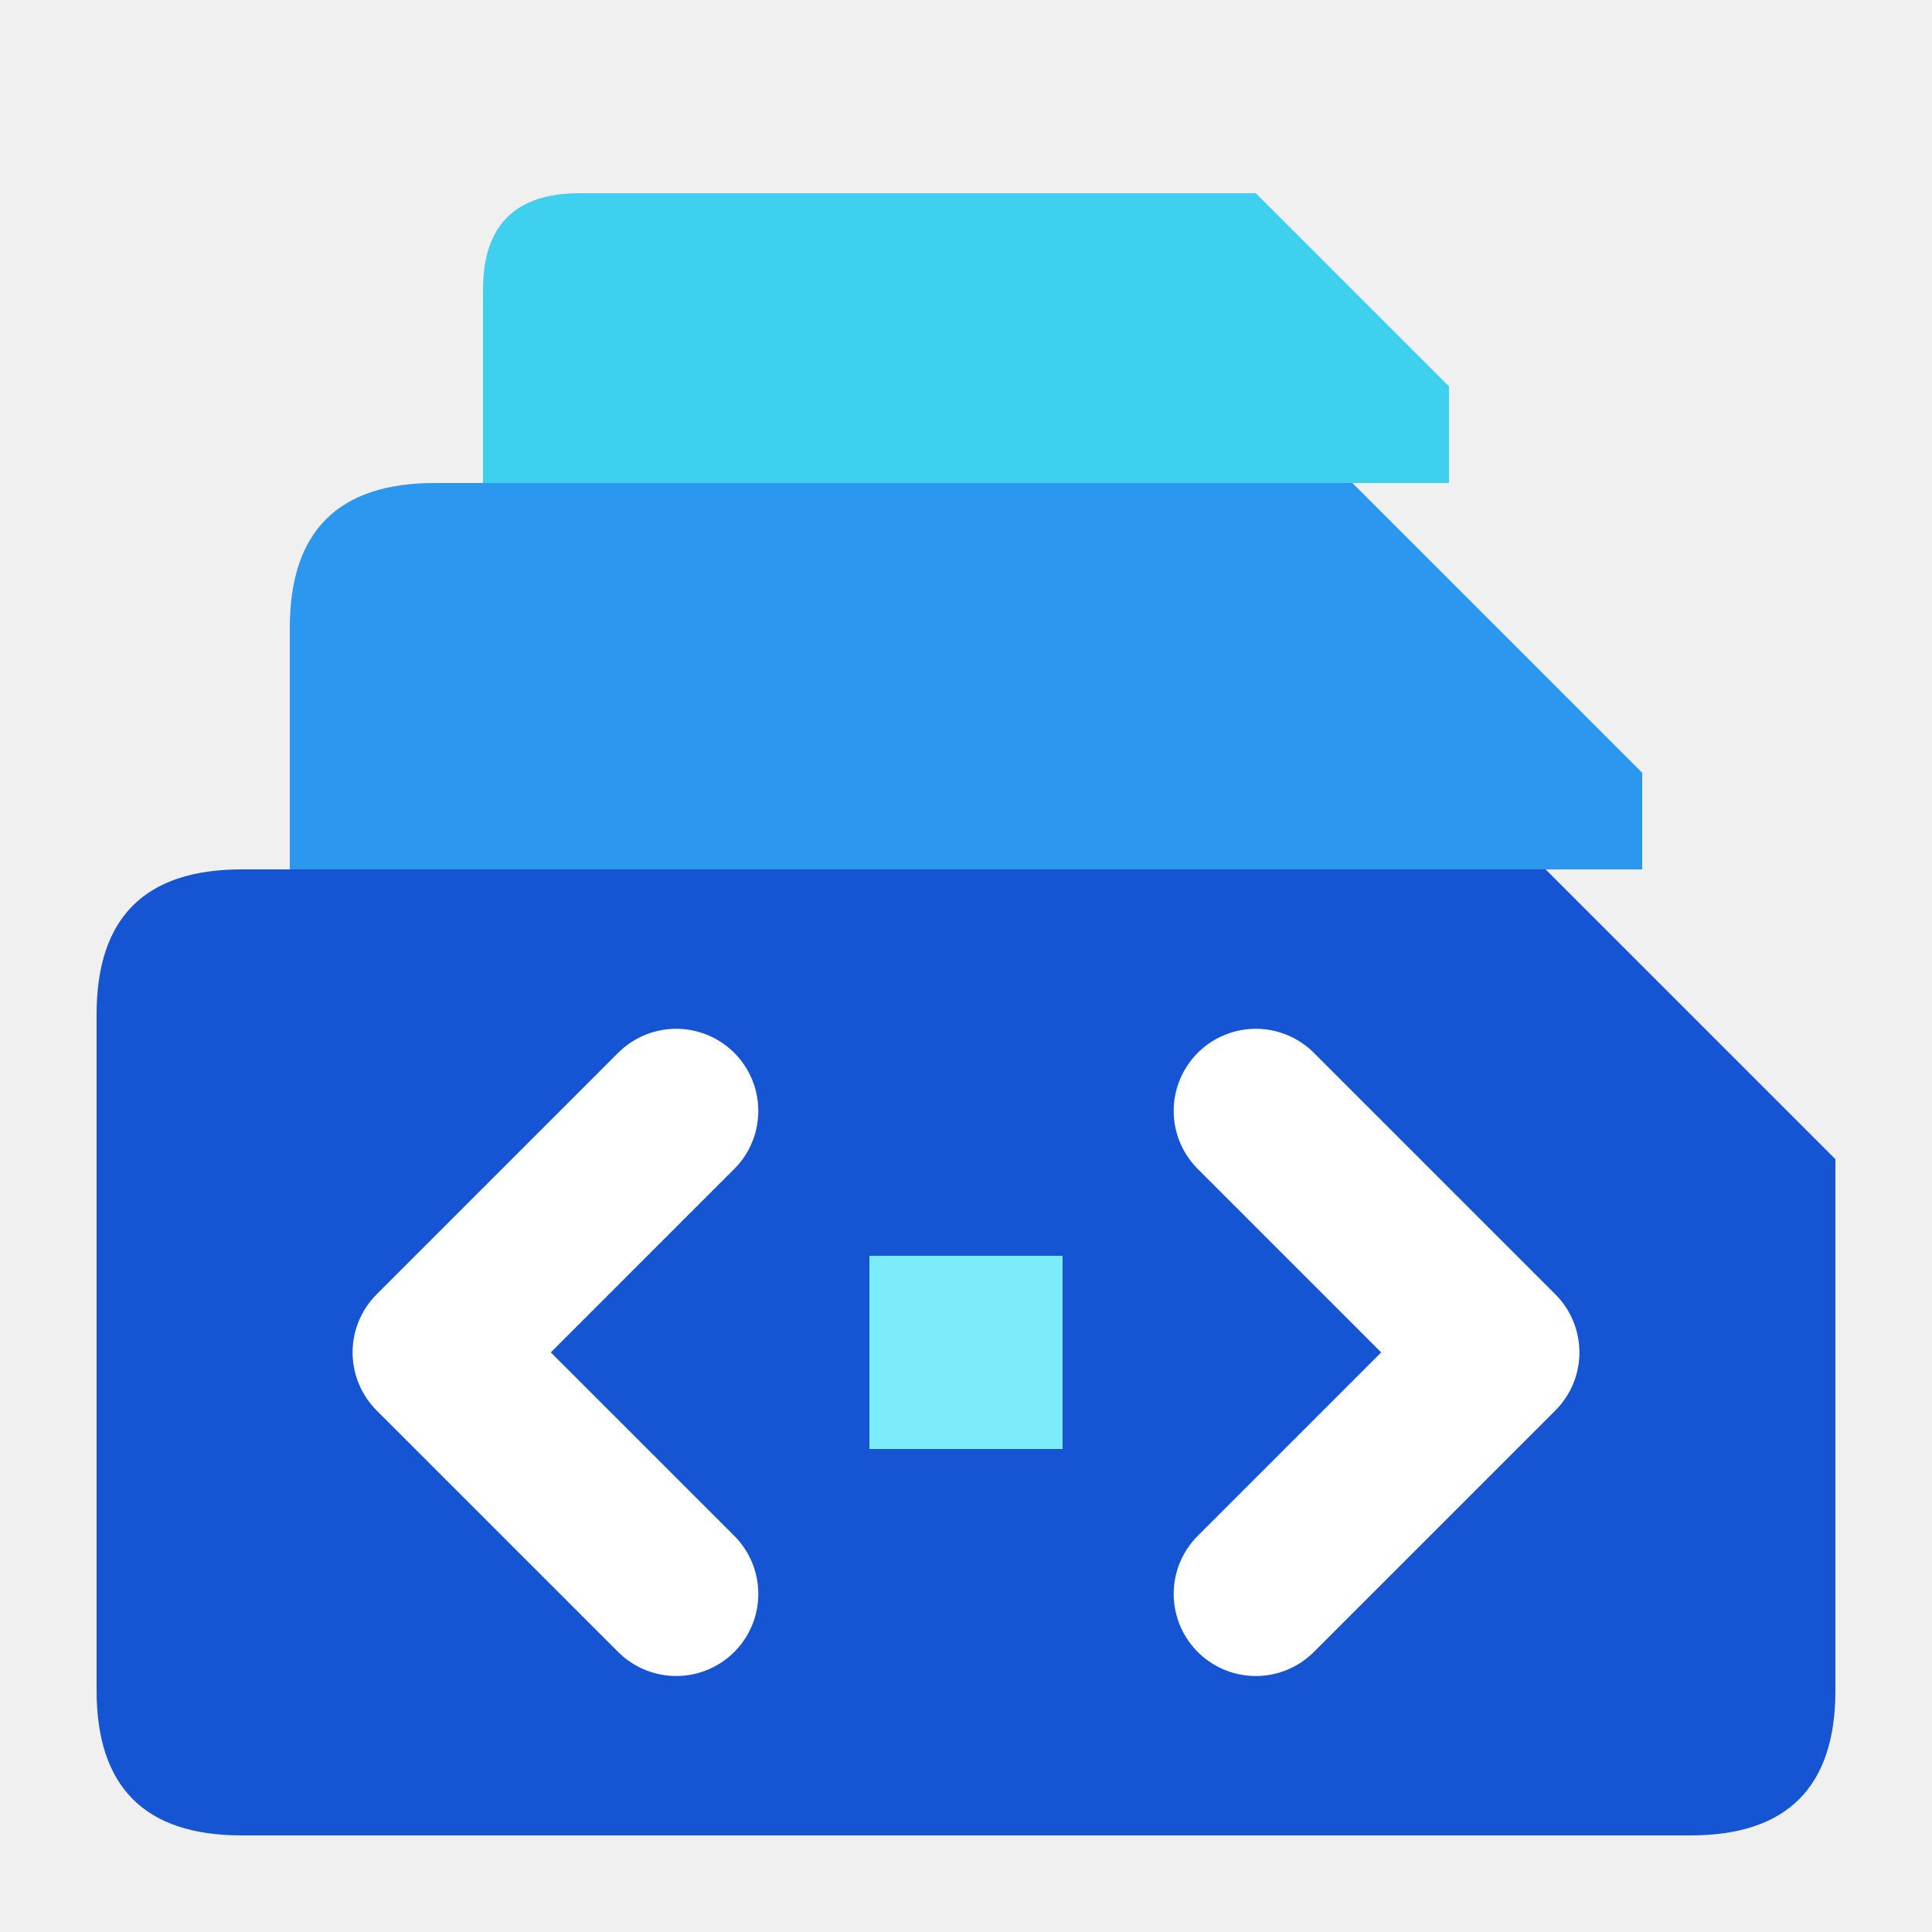
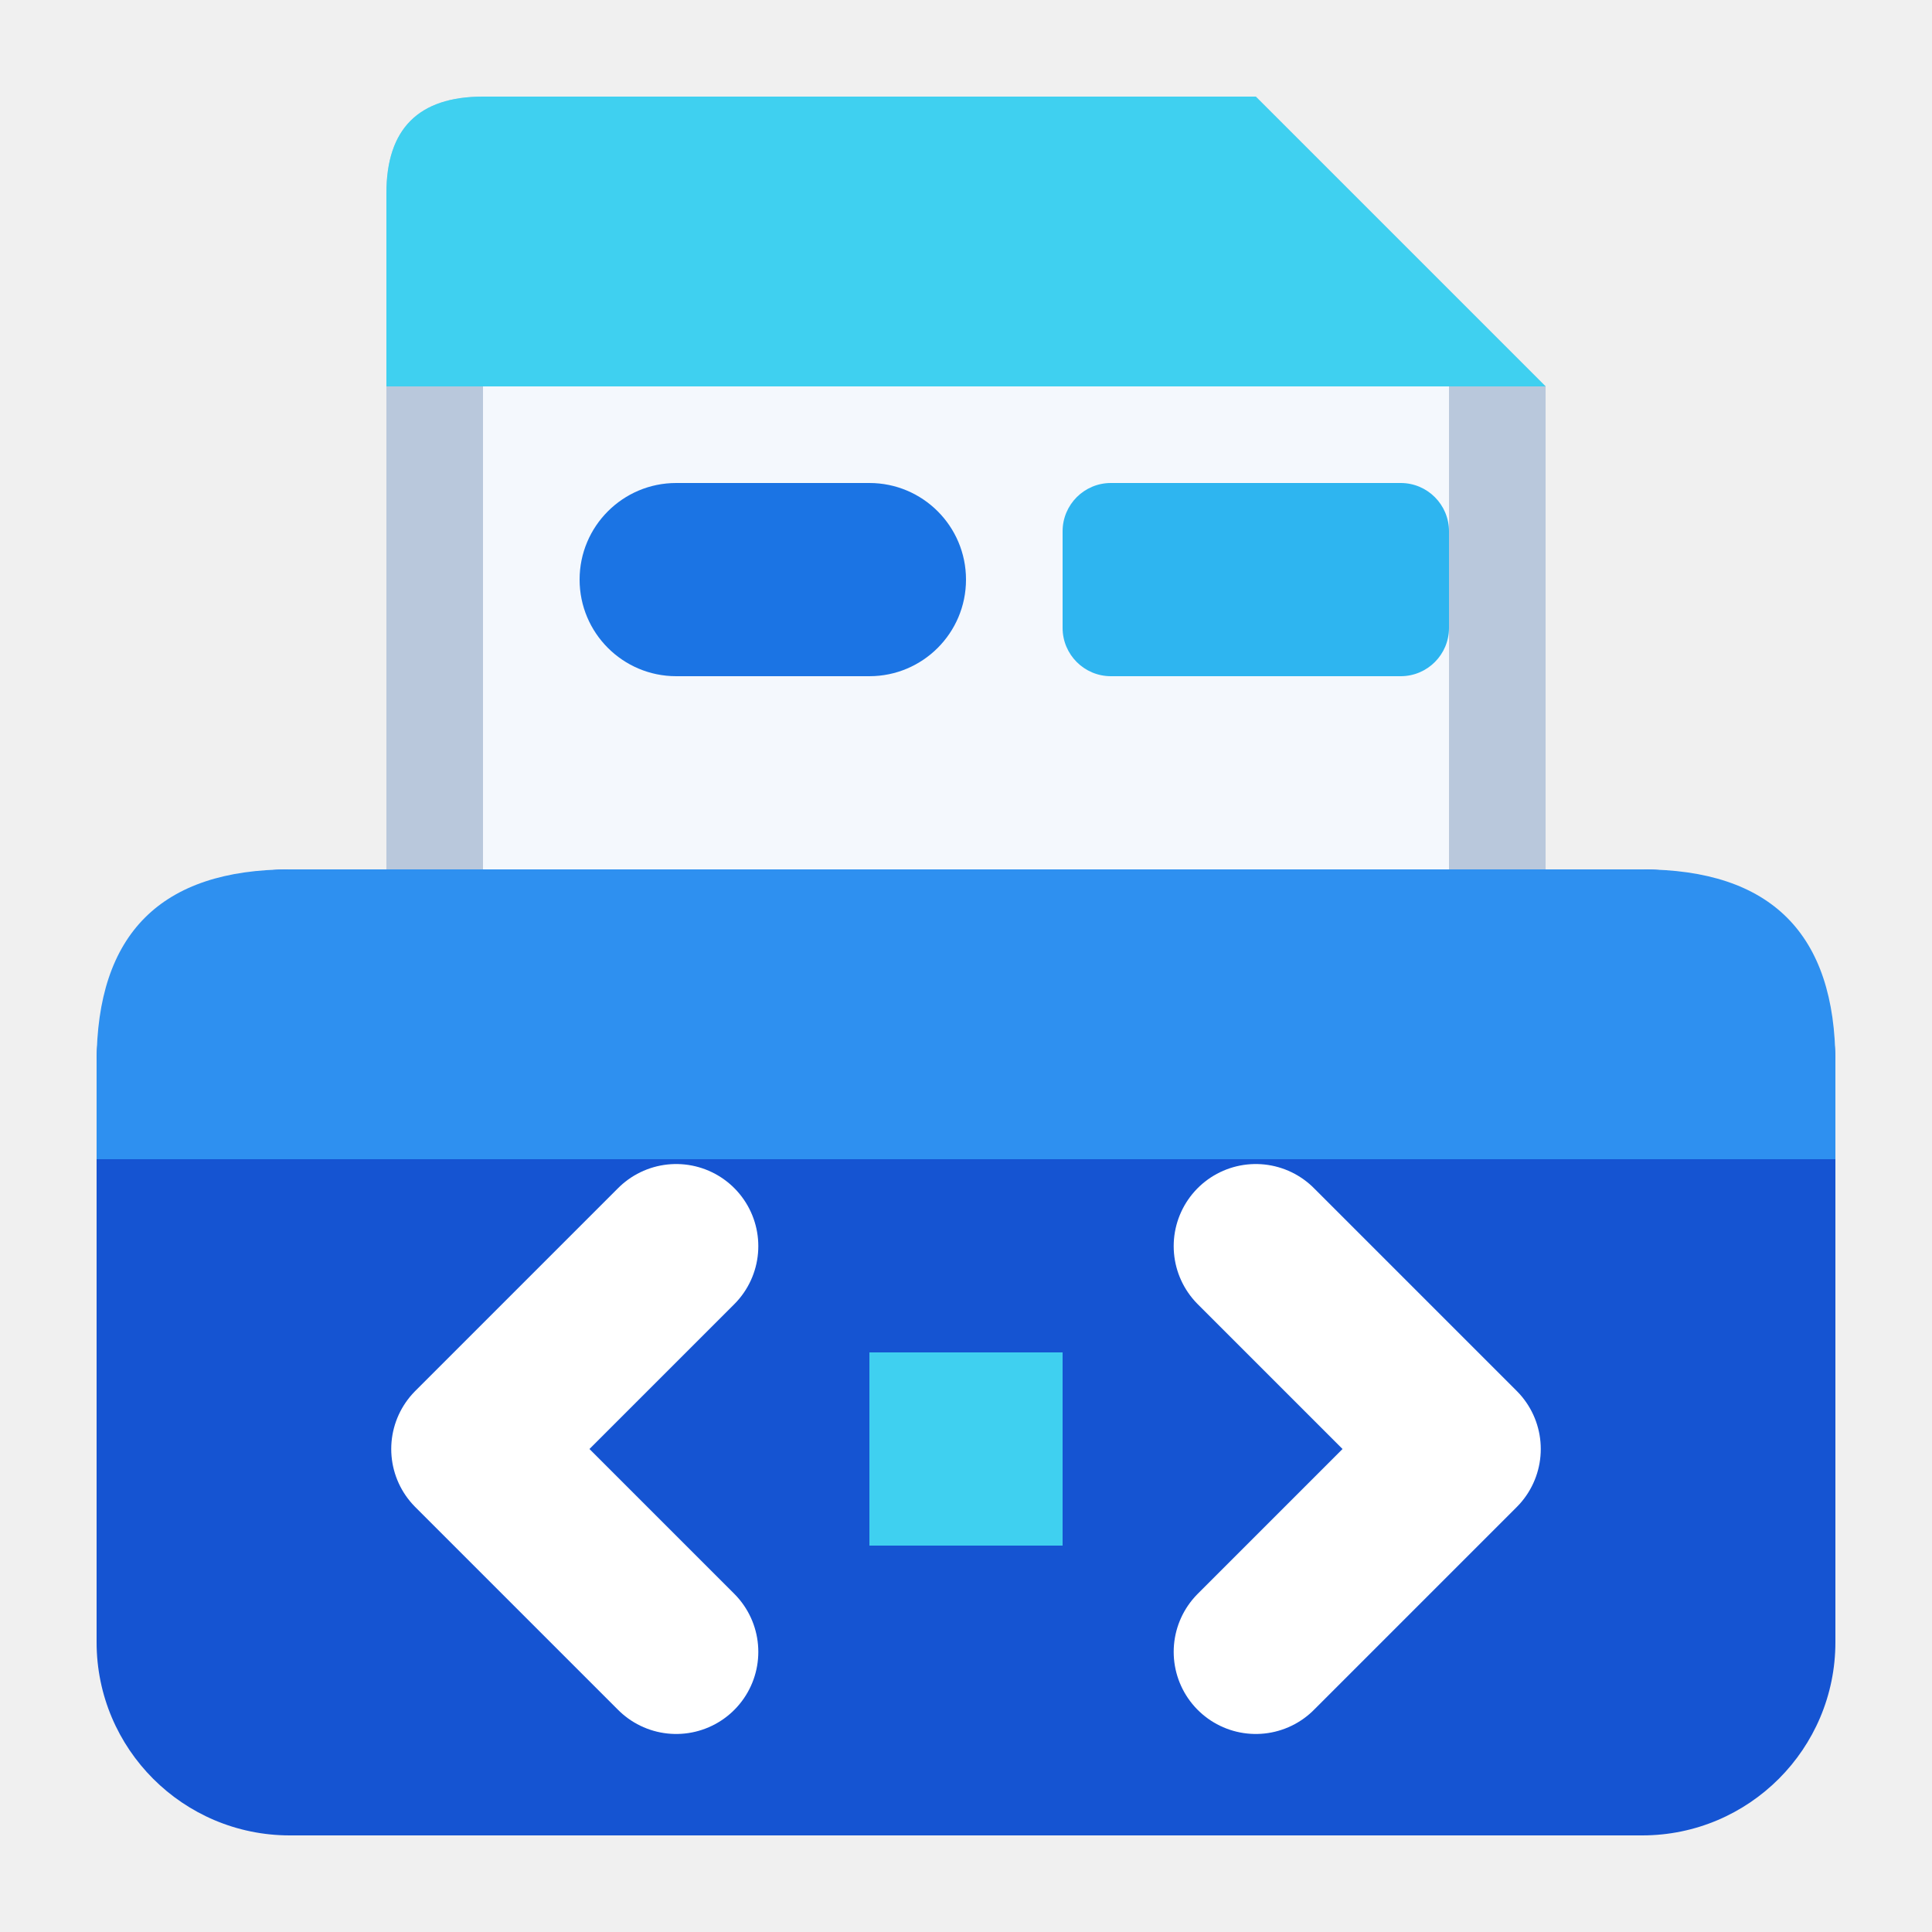
<svg xmlns="http://www.w3.org/2000/svg" viewBox="0 0 20 20" width="20" height="20">
-   <path d="M6 2H13L15 4V5H5V3q0-1 1-1z" fill="#3FD0F0" />
-   <path d="M4.5 5H14L17 8V9H3V6.5q0-1.5 1.5-1.5z" fill="#2C97EE" />
-   <path d="M2.5 9H16L19 12V17.5q0 1.5-1.5 1.5H2.5q-1.5 0-1.5-1.5V10.5q0-1.5 1.5-1.5z" fill="#1554D2" />
-   <path d="M7 11.5 4.5 14 7 16.5M13 11.5 15.5 14 13 16.5" fill="none" stroke="#FFFFFF" stroke-width="1.7" stroke-linecap="round" stroke-linejoin="round" />
-   <rect x="9" y="13" width="2" height="2" fill="#7DECFA" />
+   <path d="M5 1H13L16 4V10H4V2q0-1 1-1z" fill="#B9C8DC" />
+   <rect x="5" y="4" width="10" height="6" rx="0" fill="#F4F8FD" />
+   <path d="M5 1H13L16 4V4H4V2q0-1 1-1z" fill="#3FD0F0" />
+   <rect x="6" y="5" width="4" height="2" rx="1" fill="#1B74E4" />
+   <rect x="11" y="5" width="4" height="2" rx="0.5" fill="#2EB5F0" />
+   <rect x="1" y="9" width="18" height="10" rx="2" fill="#1554D2" />
+   <path d="M3 9H17q2 0 2 2V12H1V11Q1 9 3 9z" fill="#2E90F0" />
+   <path d="M7 12.9 4.9 15 7 17.1M13 12.9 15.1 15 13 17.1" fill="none" stroke="#FFFFFF" stroke-width="1.7" stroke-linecap="round" stroke-linejoin="round" />
+   <rect x="9" y="14" width="2" height="2" rx="0" fill="#3FD0F0" />
</svg>
